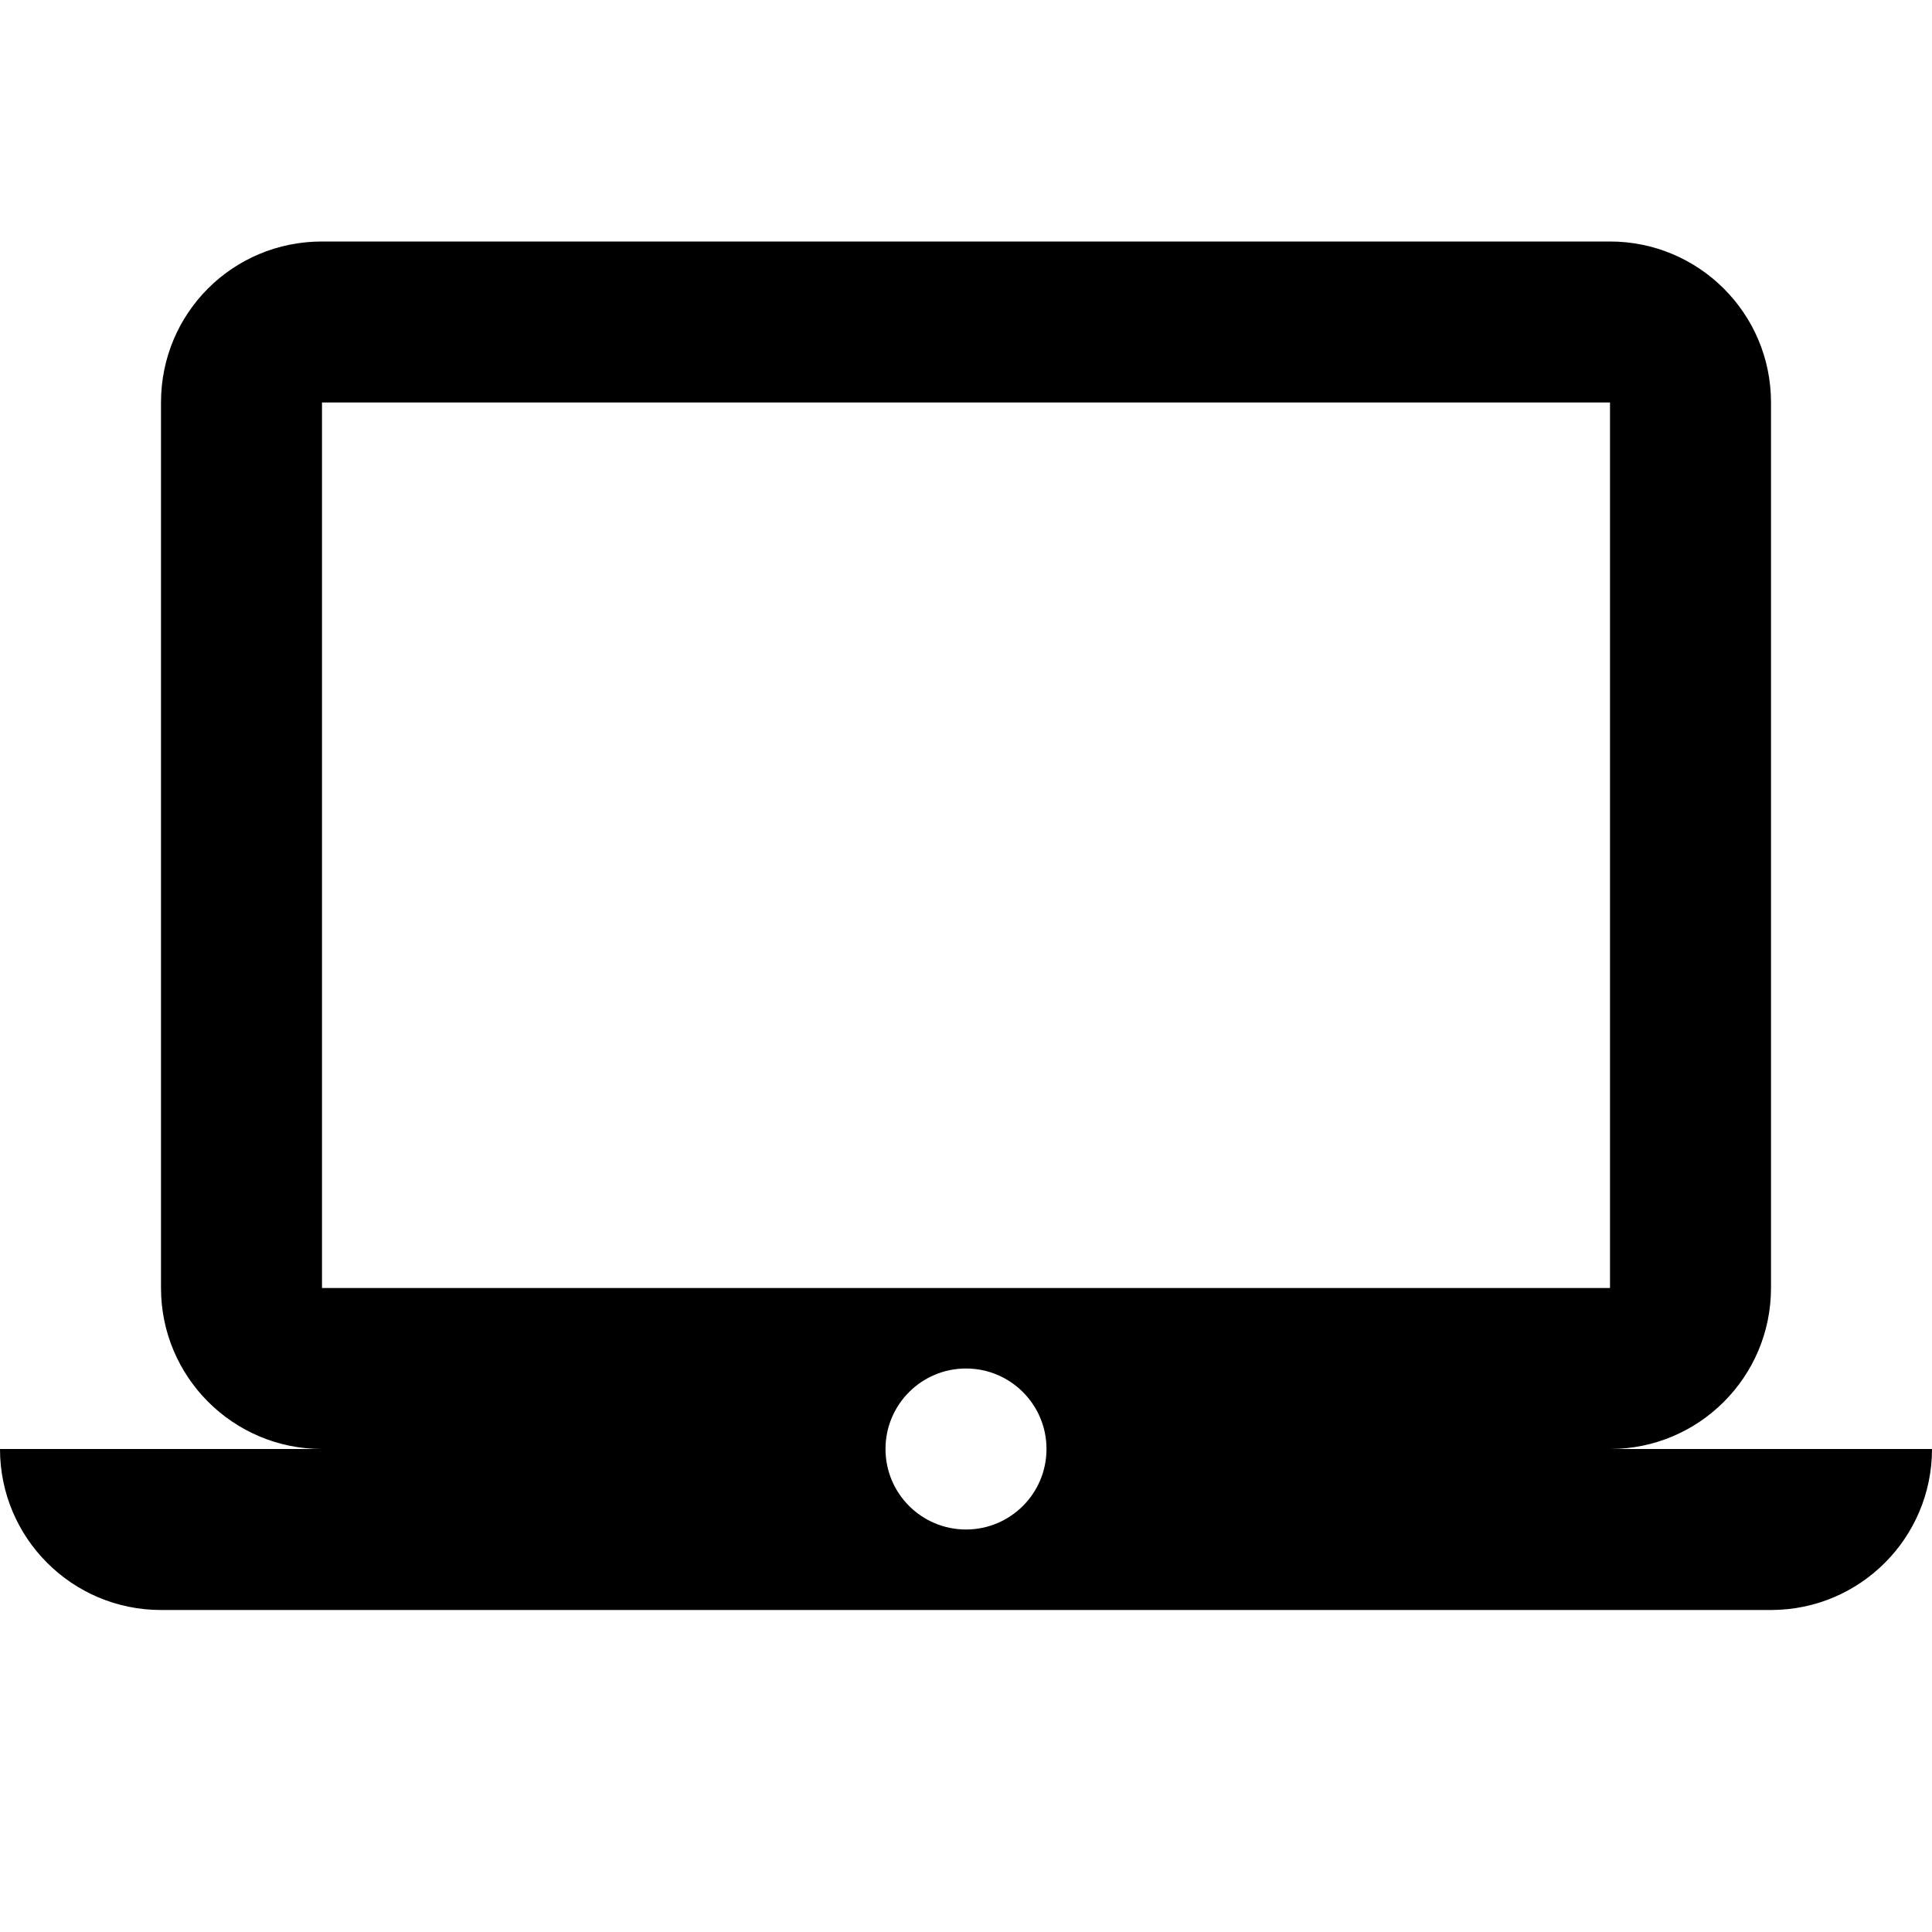
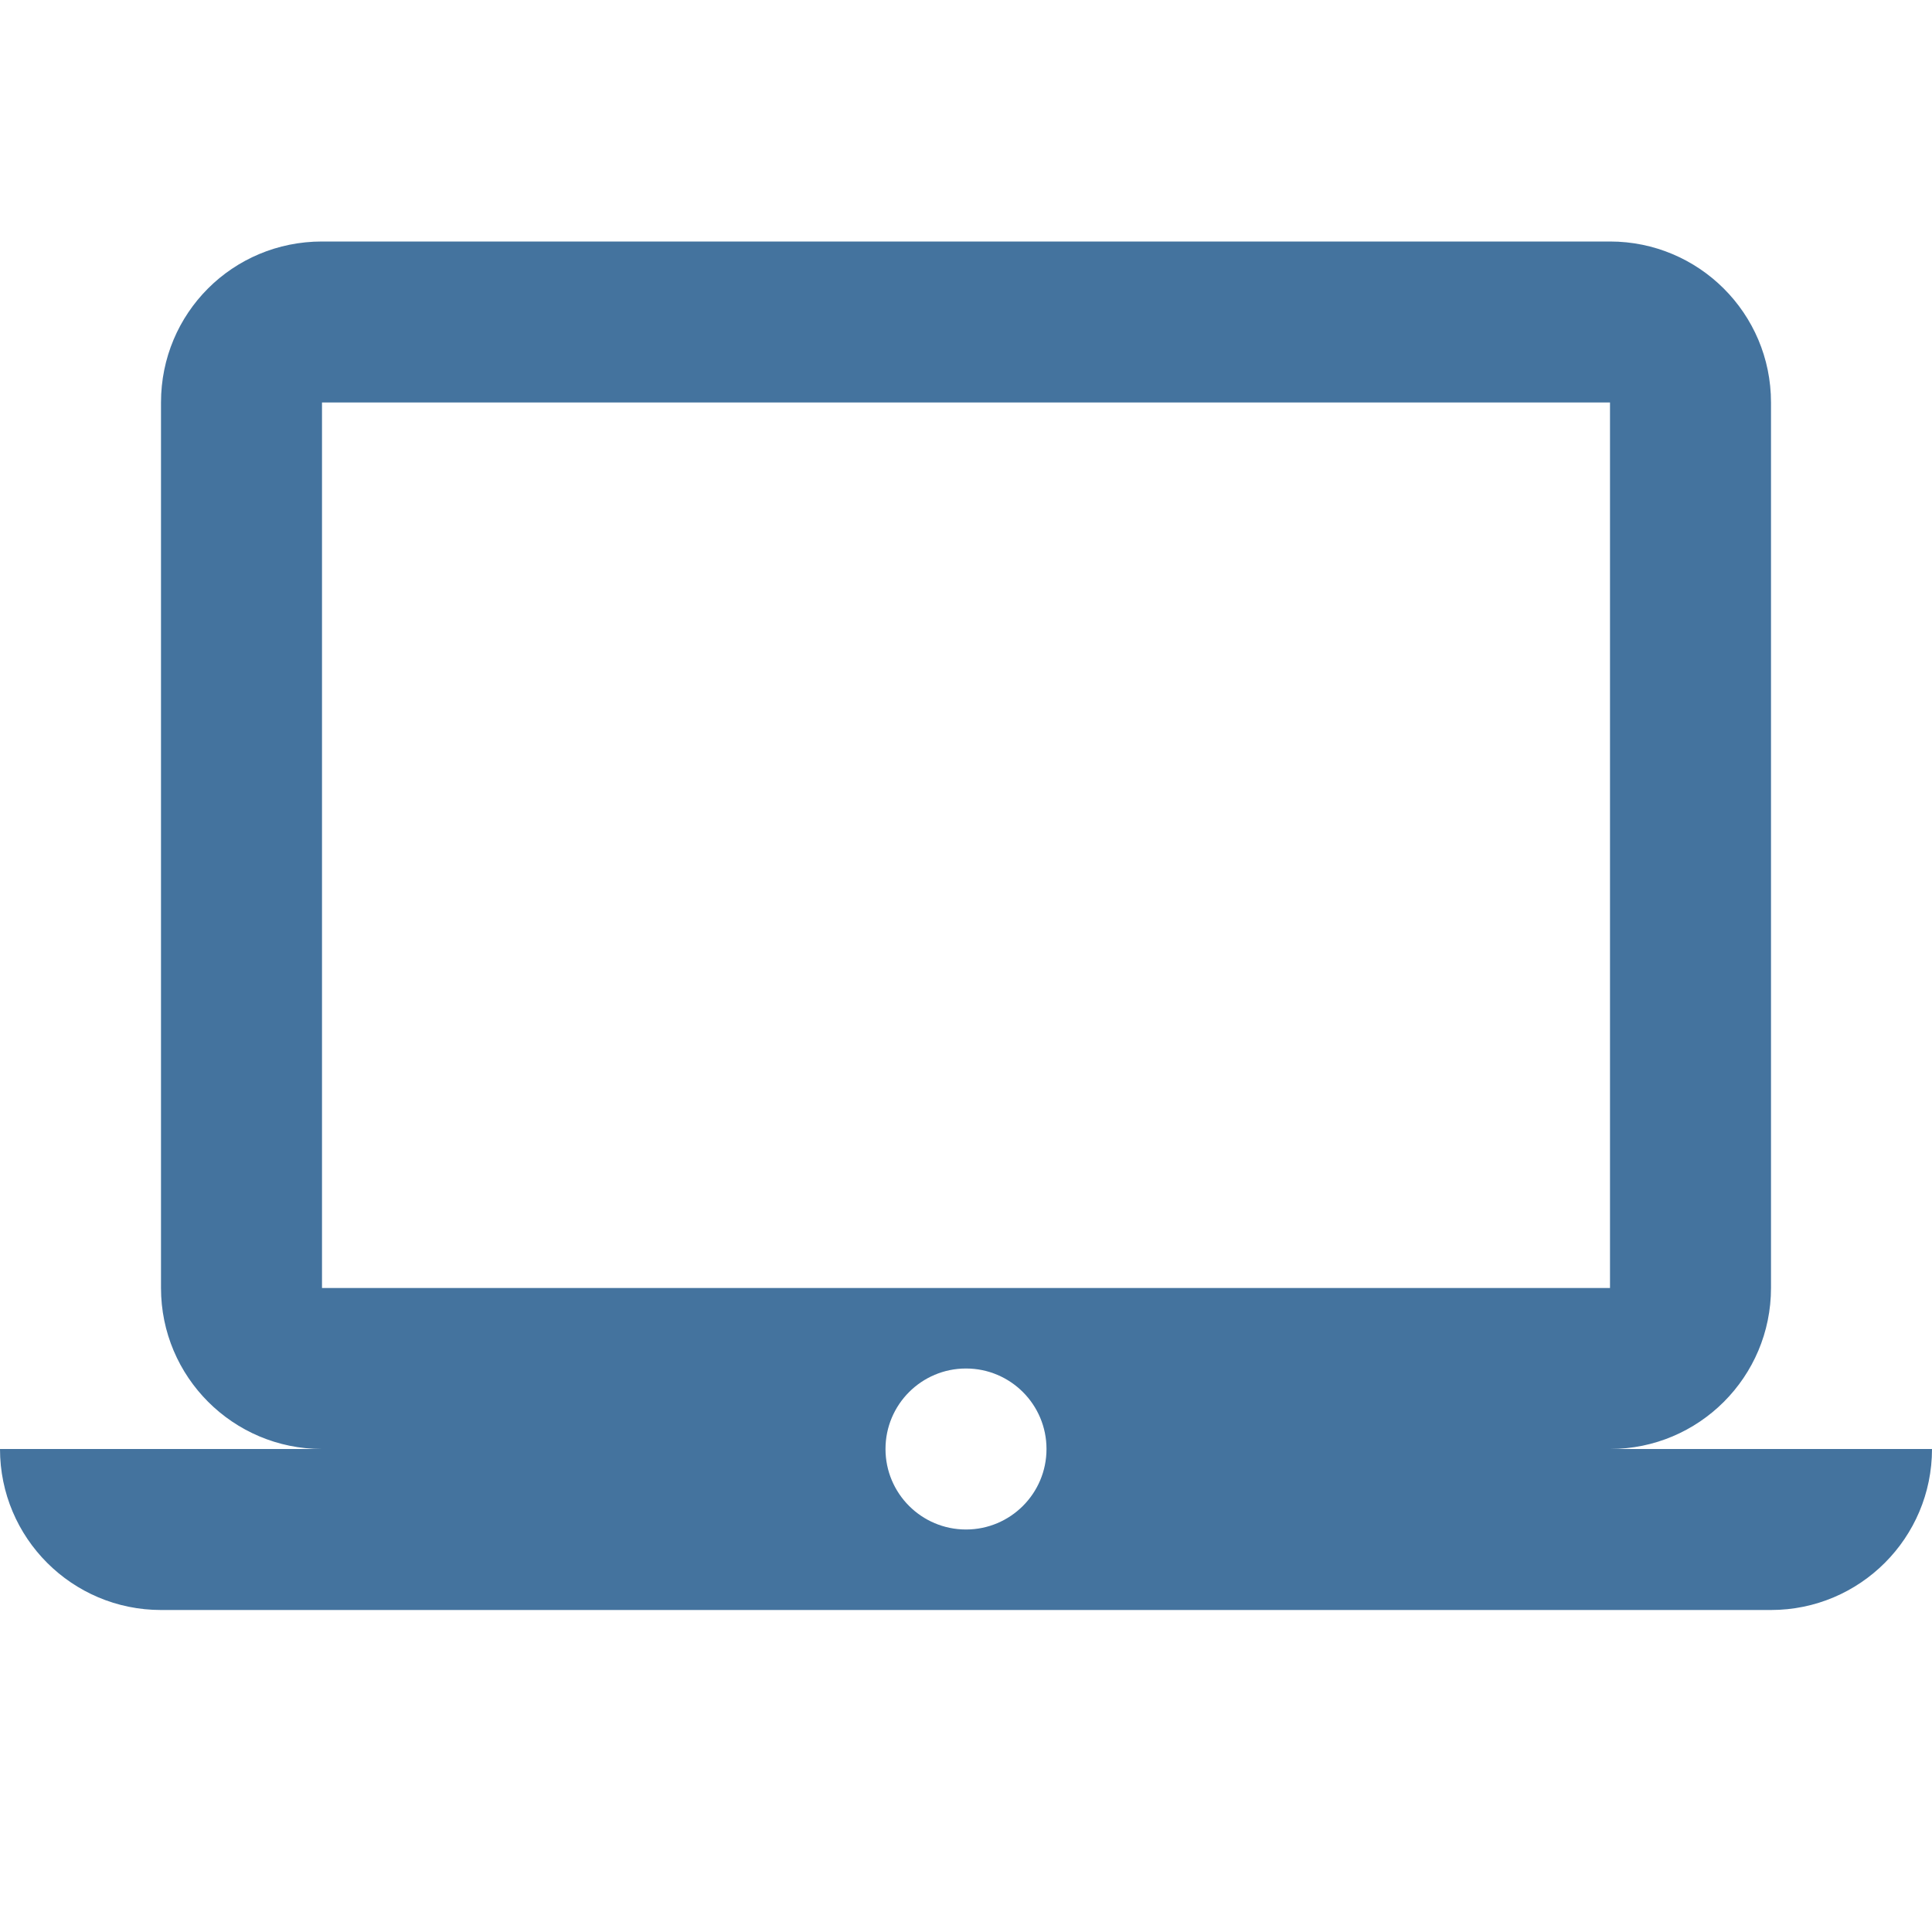
- <svg xmlns="http://www.w3.org/2000/svg" version="1.1" id="mdi-laptop-mac" width="24" height="24" viewBox="0 0 24 24">
+ <svg xmlns="http://www.w3.org/2000/svg" version="1.1" id="mdi-laptop-mac" width="24" height="24" fill="#44739e" viewBox="0 0 24 24">
  <path d="M12,19A1,1 0 0,1 11,18A1,1 0 0,1 12,17A1,1 0 0,1 13,18A1,1 0 0,1 12,19M4,5H20V16H4M20,18A2,2 0 0,0 22,16V5C22,3.89 21.1,3 20,3H4C2.89,3 2,3.89 2,5V16A2,2 0 0,0 4,18H0A2,2 0 0,0 2,20H22A2,2 0 0,0 24,18H20Z" />
</svg>
